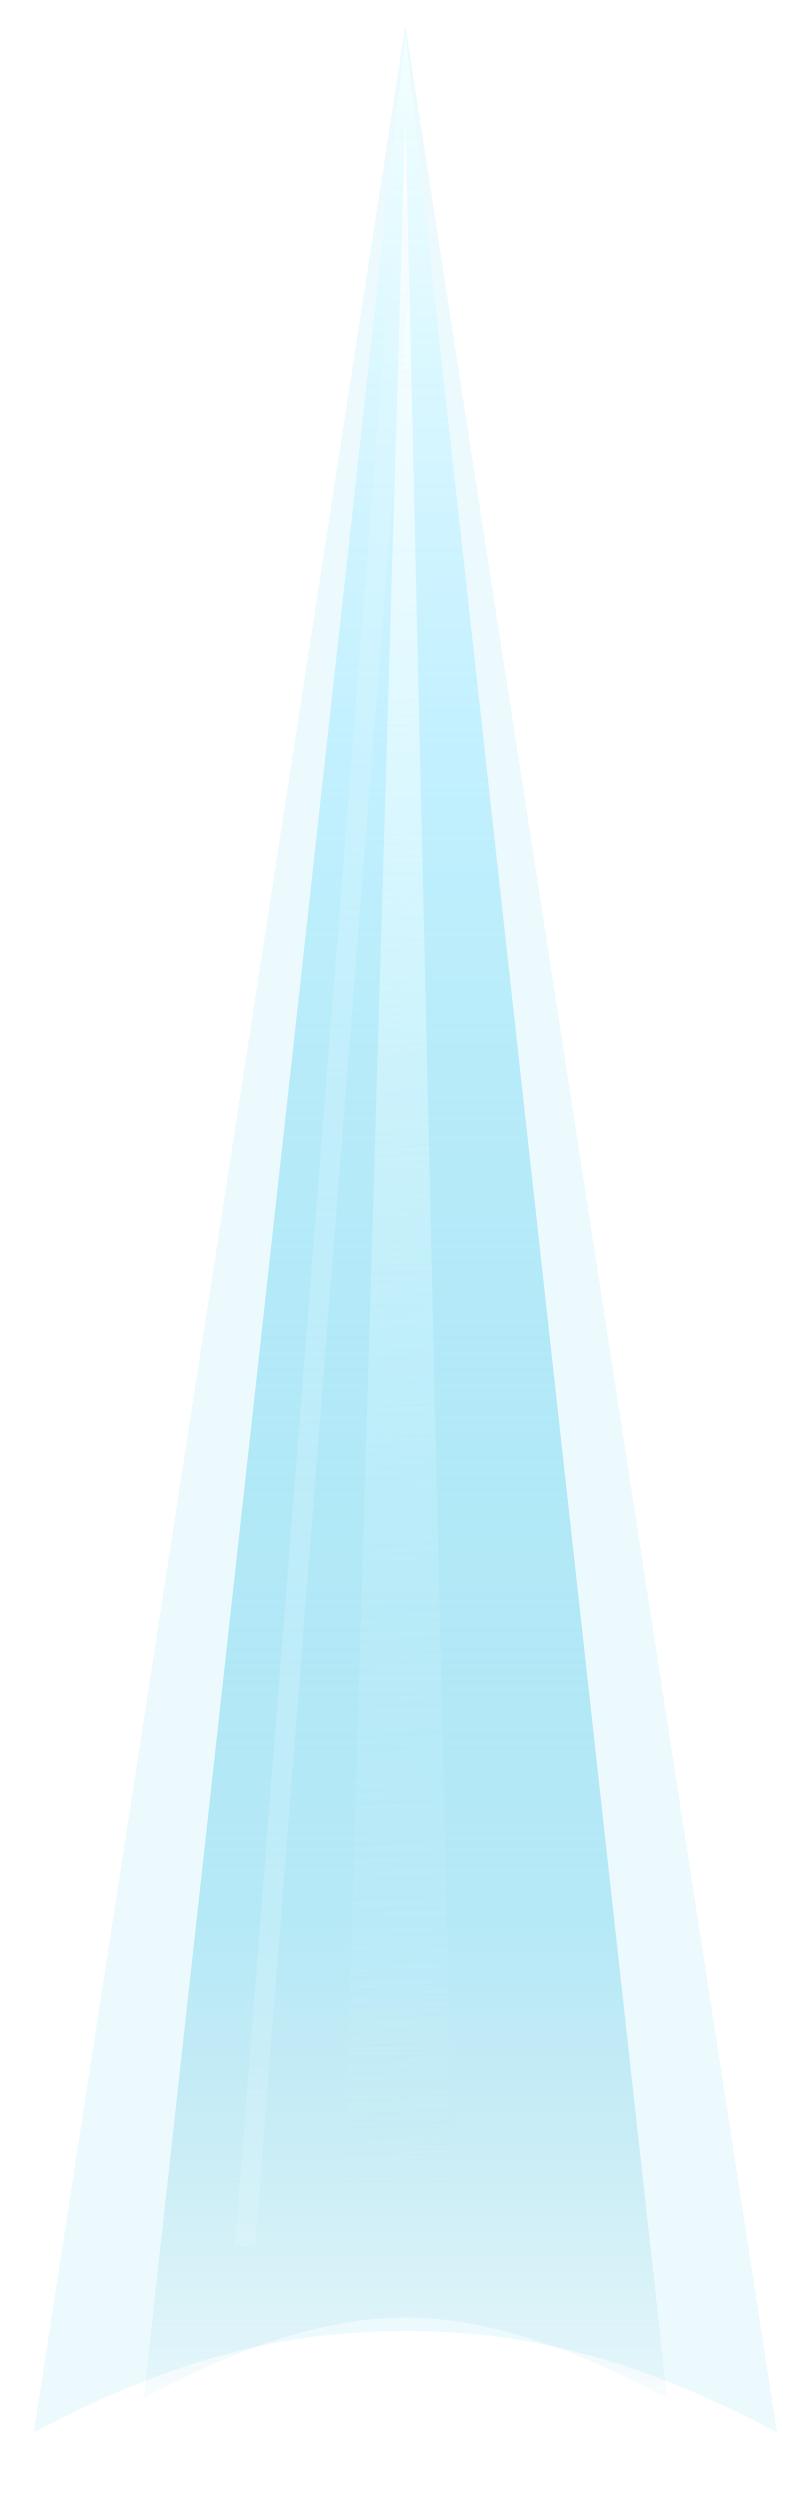
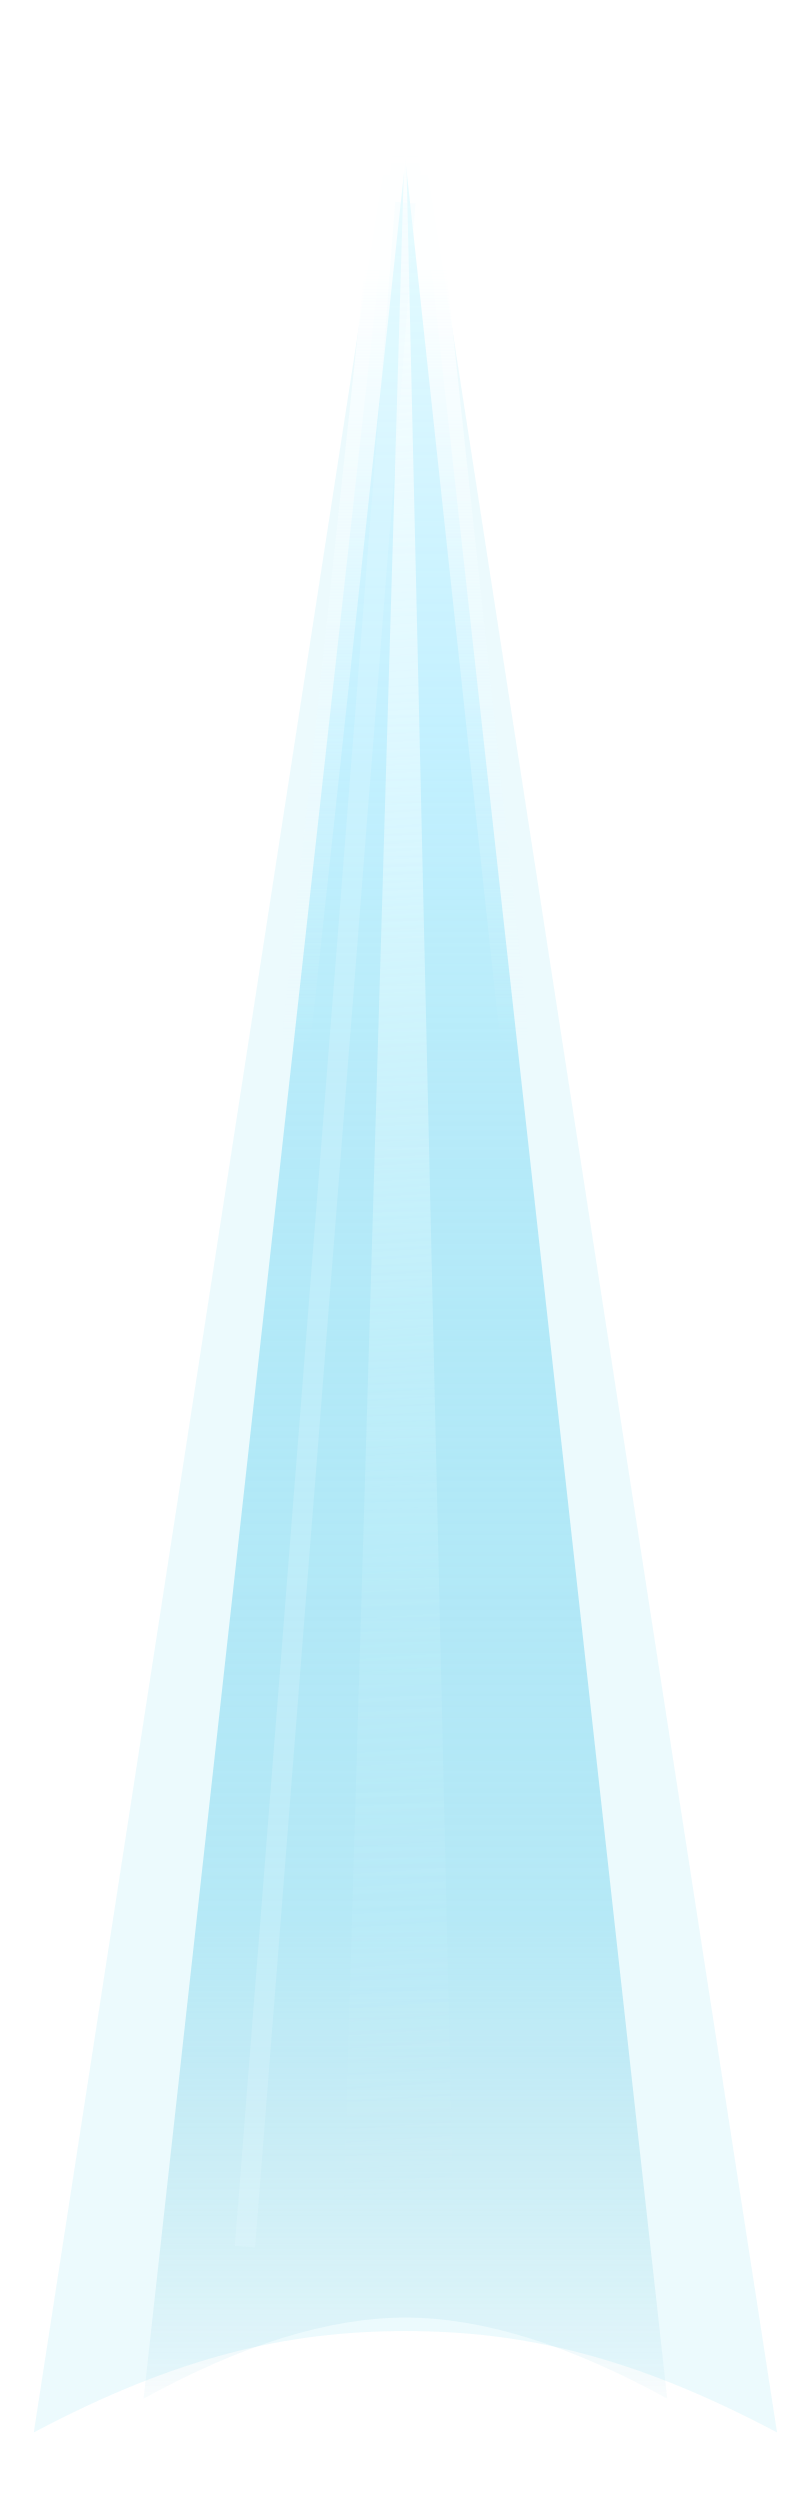
<svg xmlns="http://www.w3.org/2000/svg" width="48" height="148" viewBox="0 0 48 148" fill="none">
  <defs>
    <linearGradient id="ice" x1="24" y1="2" x2="24" y2="145" gradientUnits="userSpaceOnUse">
      <stop stop-color="#F4FFFF" stop-opacity="0.98" />
      <stop offset="0.28" stop-color="#BCEFFF" stop-opacity="0.82" />
      <stop offset="0.78" stop-color="#5ECDEB" stop-opacity="0.38" />
      <stop offset="1" stop-color="#3AAECC" stop-opacity="0" />
    </linearGradient>
    <linearGradient id="shine" x1="19" y1="9" x2="27" y2="130" gradientUnits="userSpaceOnUse">
      <stop stop-color="white" stop-opacity="0.9" />
      <stop offset="0.7" stop-color="#D8FAFF" stop-opacity="0.18" />
      <stop offset="1" stop-color="#D8FAFF" stop-opacity="0" />
    </linearGradient>
+     <linearGradient id="tipEdge" x1="24" y1="1" x2="24" y2="62" gradientUnits="userSpaceOnUse">
+       <stop stop-color="#FFFFFF" stop-opacity="1" />
+       <stop offset="0.24" stop-color="#FFFFFF" stop-opacity="0.96" />
+       <stop offset="0.68" stop-color="#EAFBFF" stop-opacity="0.38" />
+       <stop offset="1" stop-color="#EAFBFF" stop-opacity="0" />
+     </linearGradient>
  </defs>
  <path d="M24 1.5L46 144C37.5 139.5 31 138 24 138C17 138 10.5 139.5 2 144L24 1.5Z" fill="#6DDCF5" fill-opacity="0.13" />
  <path d="M24 2L39.5 142C33.7 138.8 28.5 137.2 24 137.2C19.5 137.2 14.3 138.8 8.5 142L24 2Z" fill="url(#ice)" />
  <path d="M24 7L26.8 129L20.2 135L24 7Z" fill="url(#shine)" />
+   <path d="M24 1.5L30.4 61" stroke="url(#tipEdge)" stroke-width="1.7" stroke-linecap="round" />
+   <path d="M24 1.5L17.6 61" stroke="url(#tipEdge)" stroke-width="1.7" stroke-linecap="round" />
  <path d="M24 12L14.5 133" stroke="#E9FDFF" stroke-opacity="0.22" stroke-width="1.2" />
</svg>
